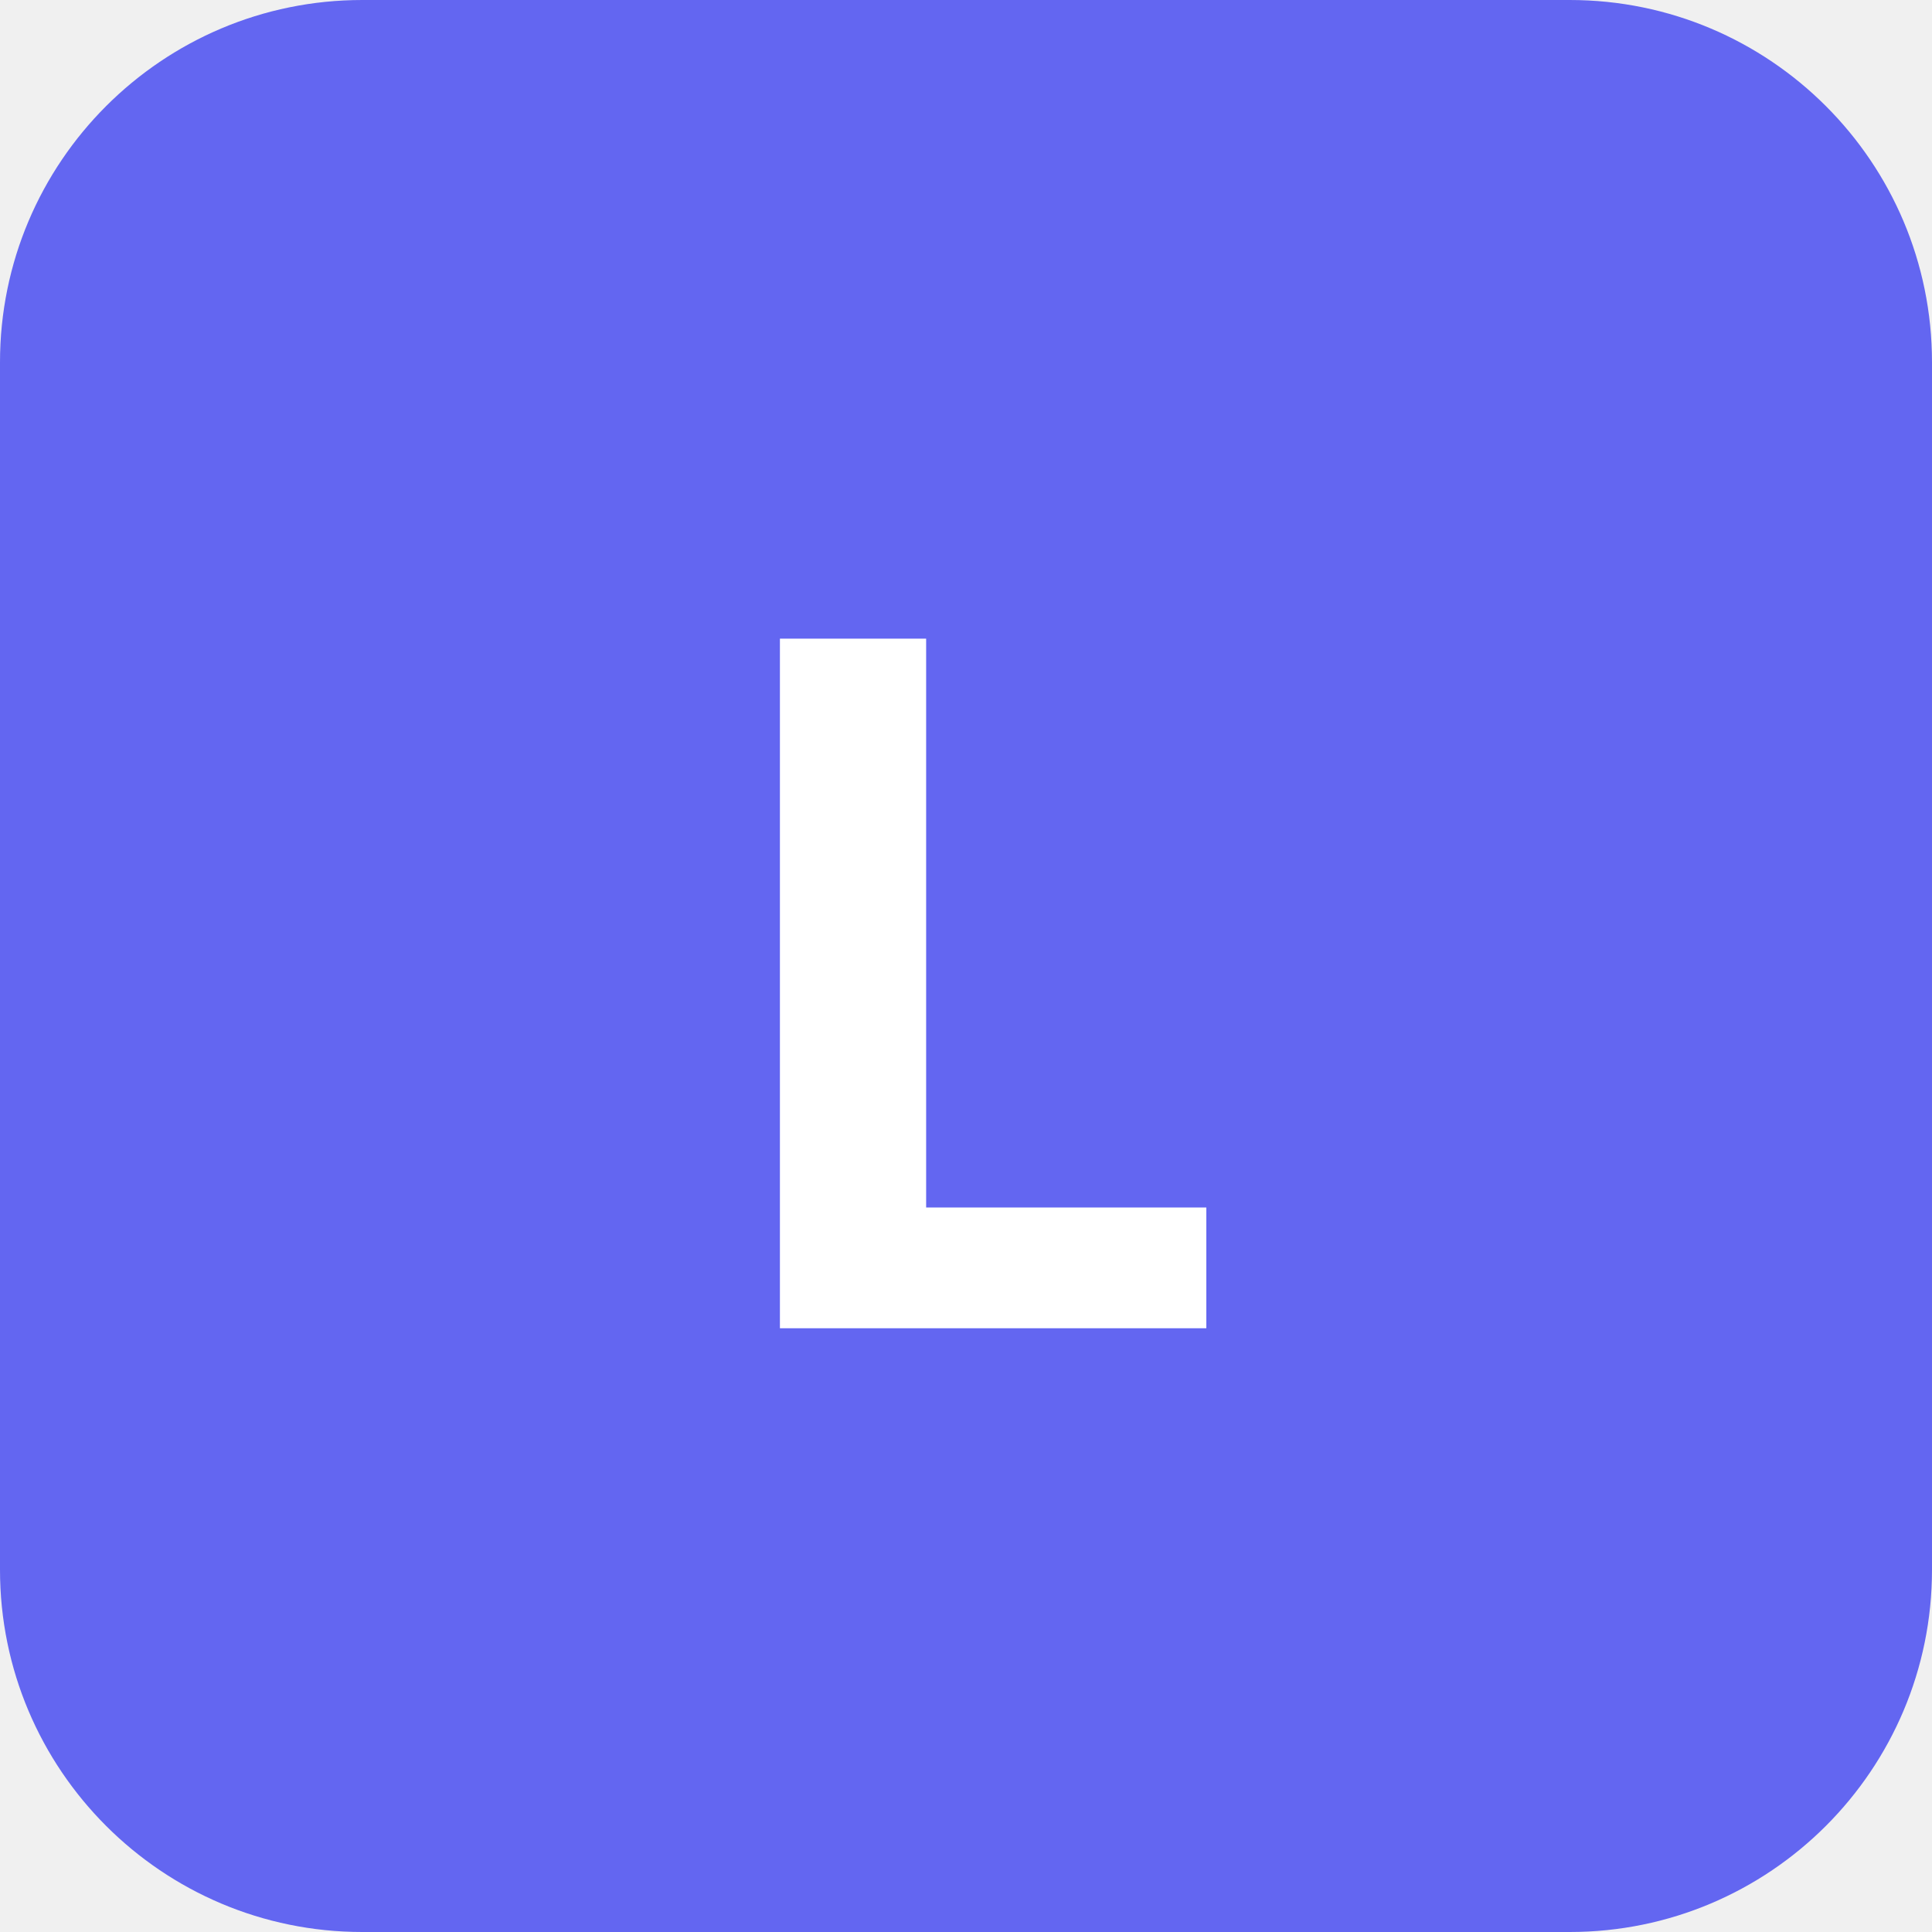
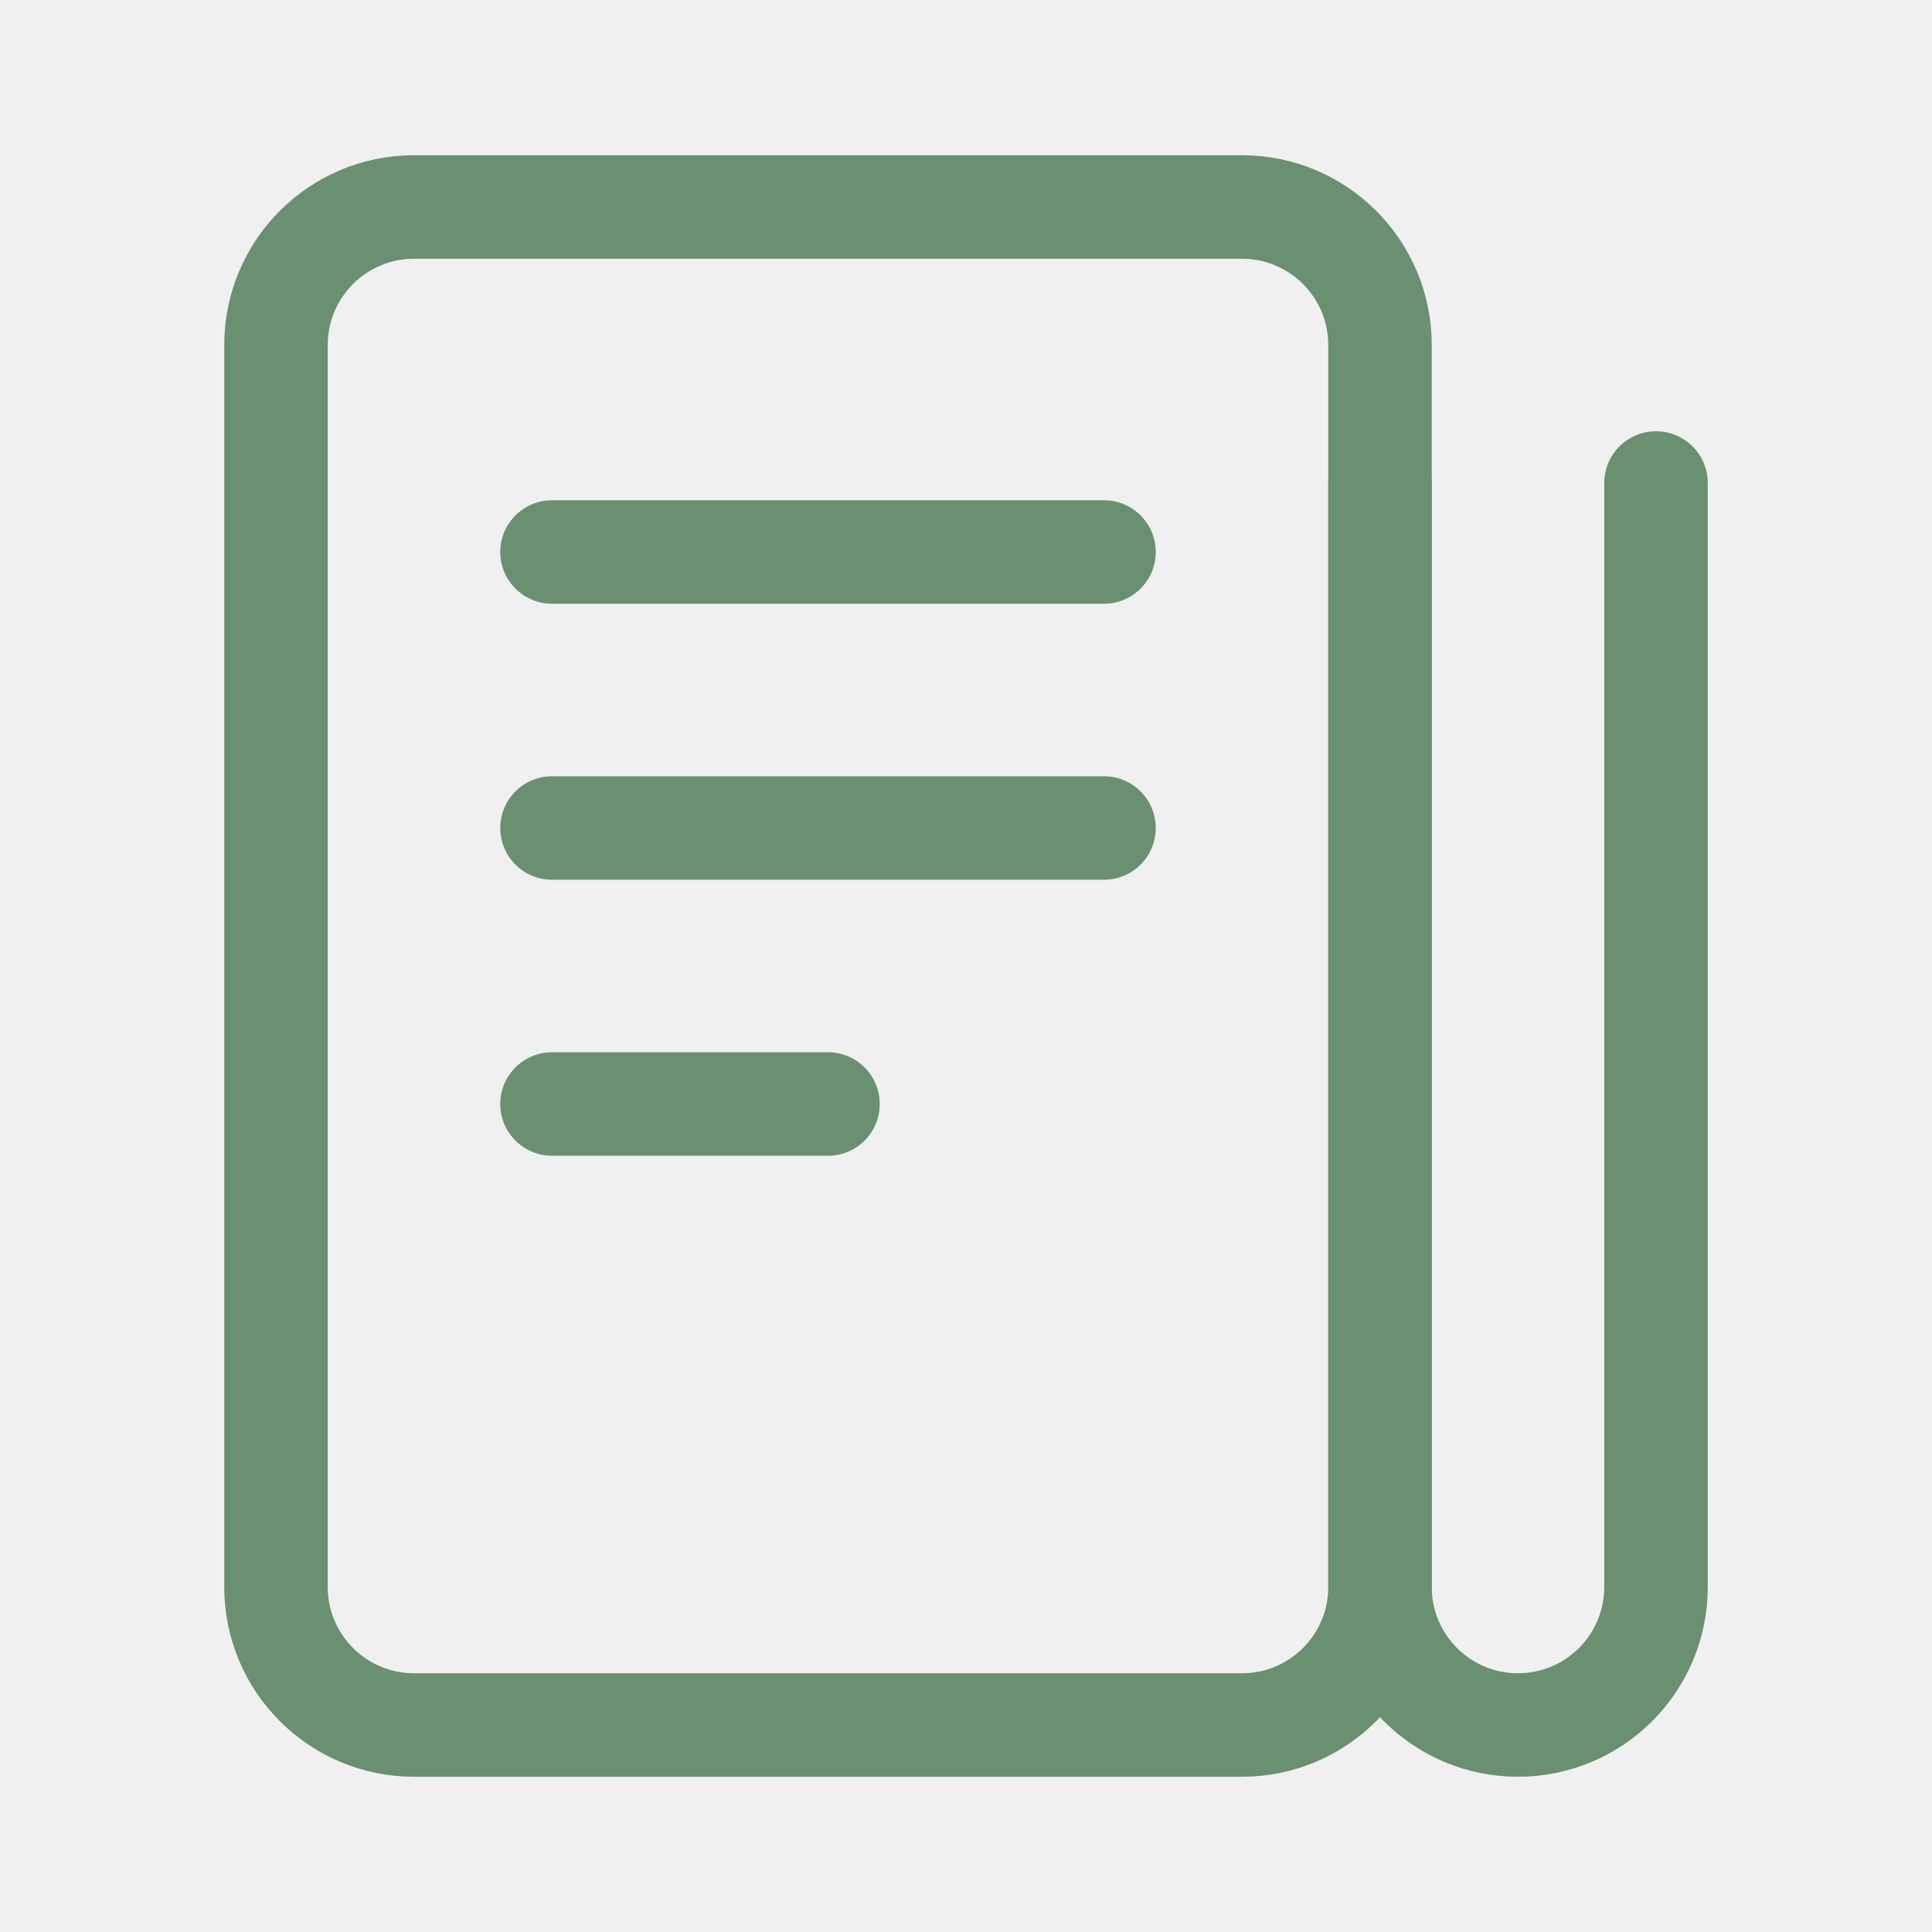
- <svg xmlns="http://www.w3.org/2000/svg" viewBox="0 0 32 32">
-   <rect width="32" height="32" rx="6" fill="#6366f1" />
-   <text x="16" y="22" text-anchor="middle" fill="white" font-family="system-ui, sans-serif" font-size="16" font-weight="bold">L</text>
+ <svg xmlns="http://www.w3.org/2000/svg" width="28" height="28" viewBox="0 0 28 28" fill="none">
+   <rect x="4" y="3" width="16" height="22" rx="2" stroke="#6B8F71" stroke-width="1.5" />
+   <path d="M8 8H16M8 12H16M8 16H12" stroke="#6B8F71" stroke-width="1.5" stroke-linecap="round" />
+   <path d="M20 7V23C20 24.105 20.895 25 22 25C23.105 25 24 24.105 24 23V7" stroke="#6B8F71" stroke-width="1.5" stroke-linecap="round" />
</svg>
